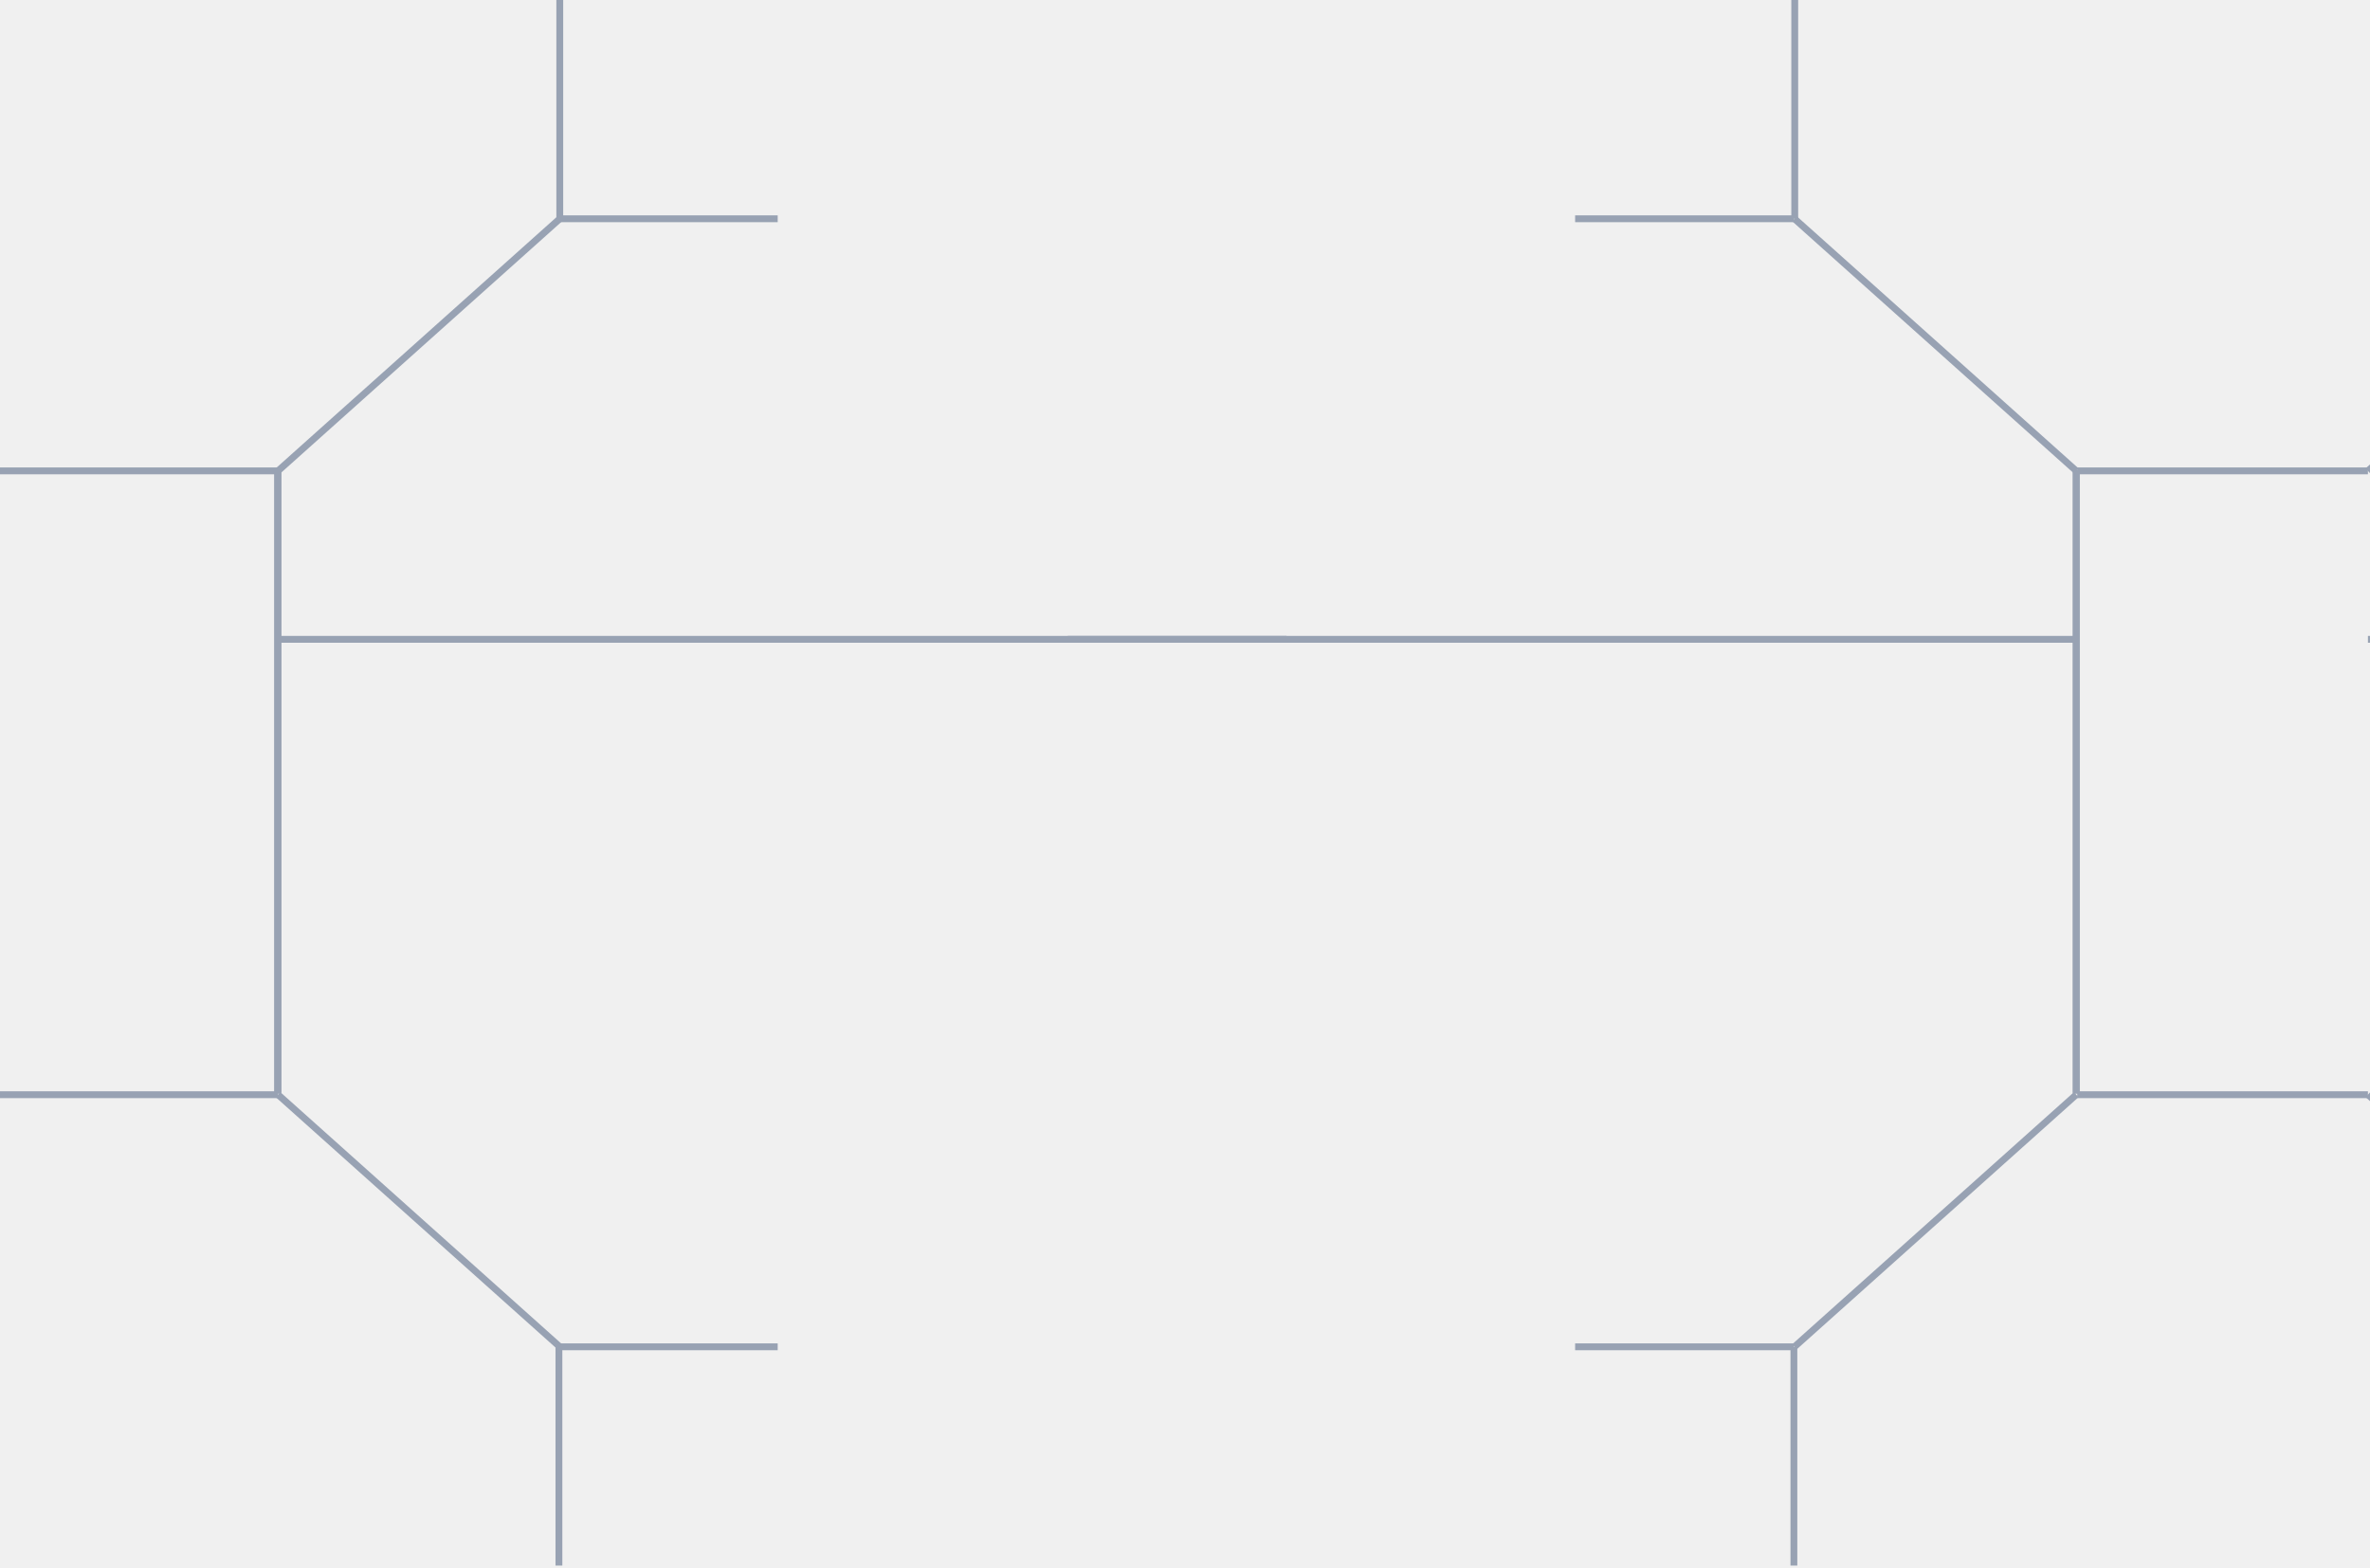
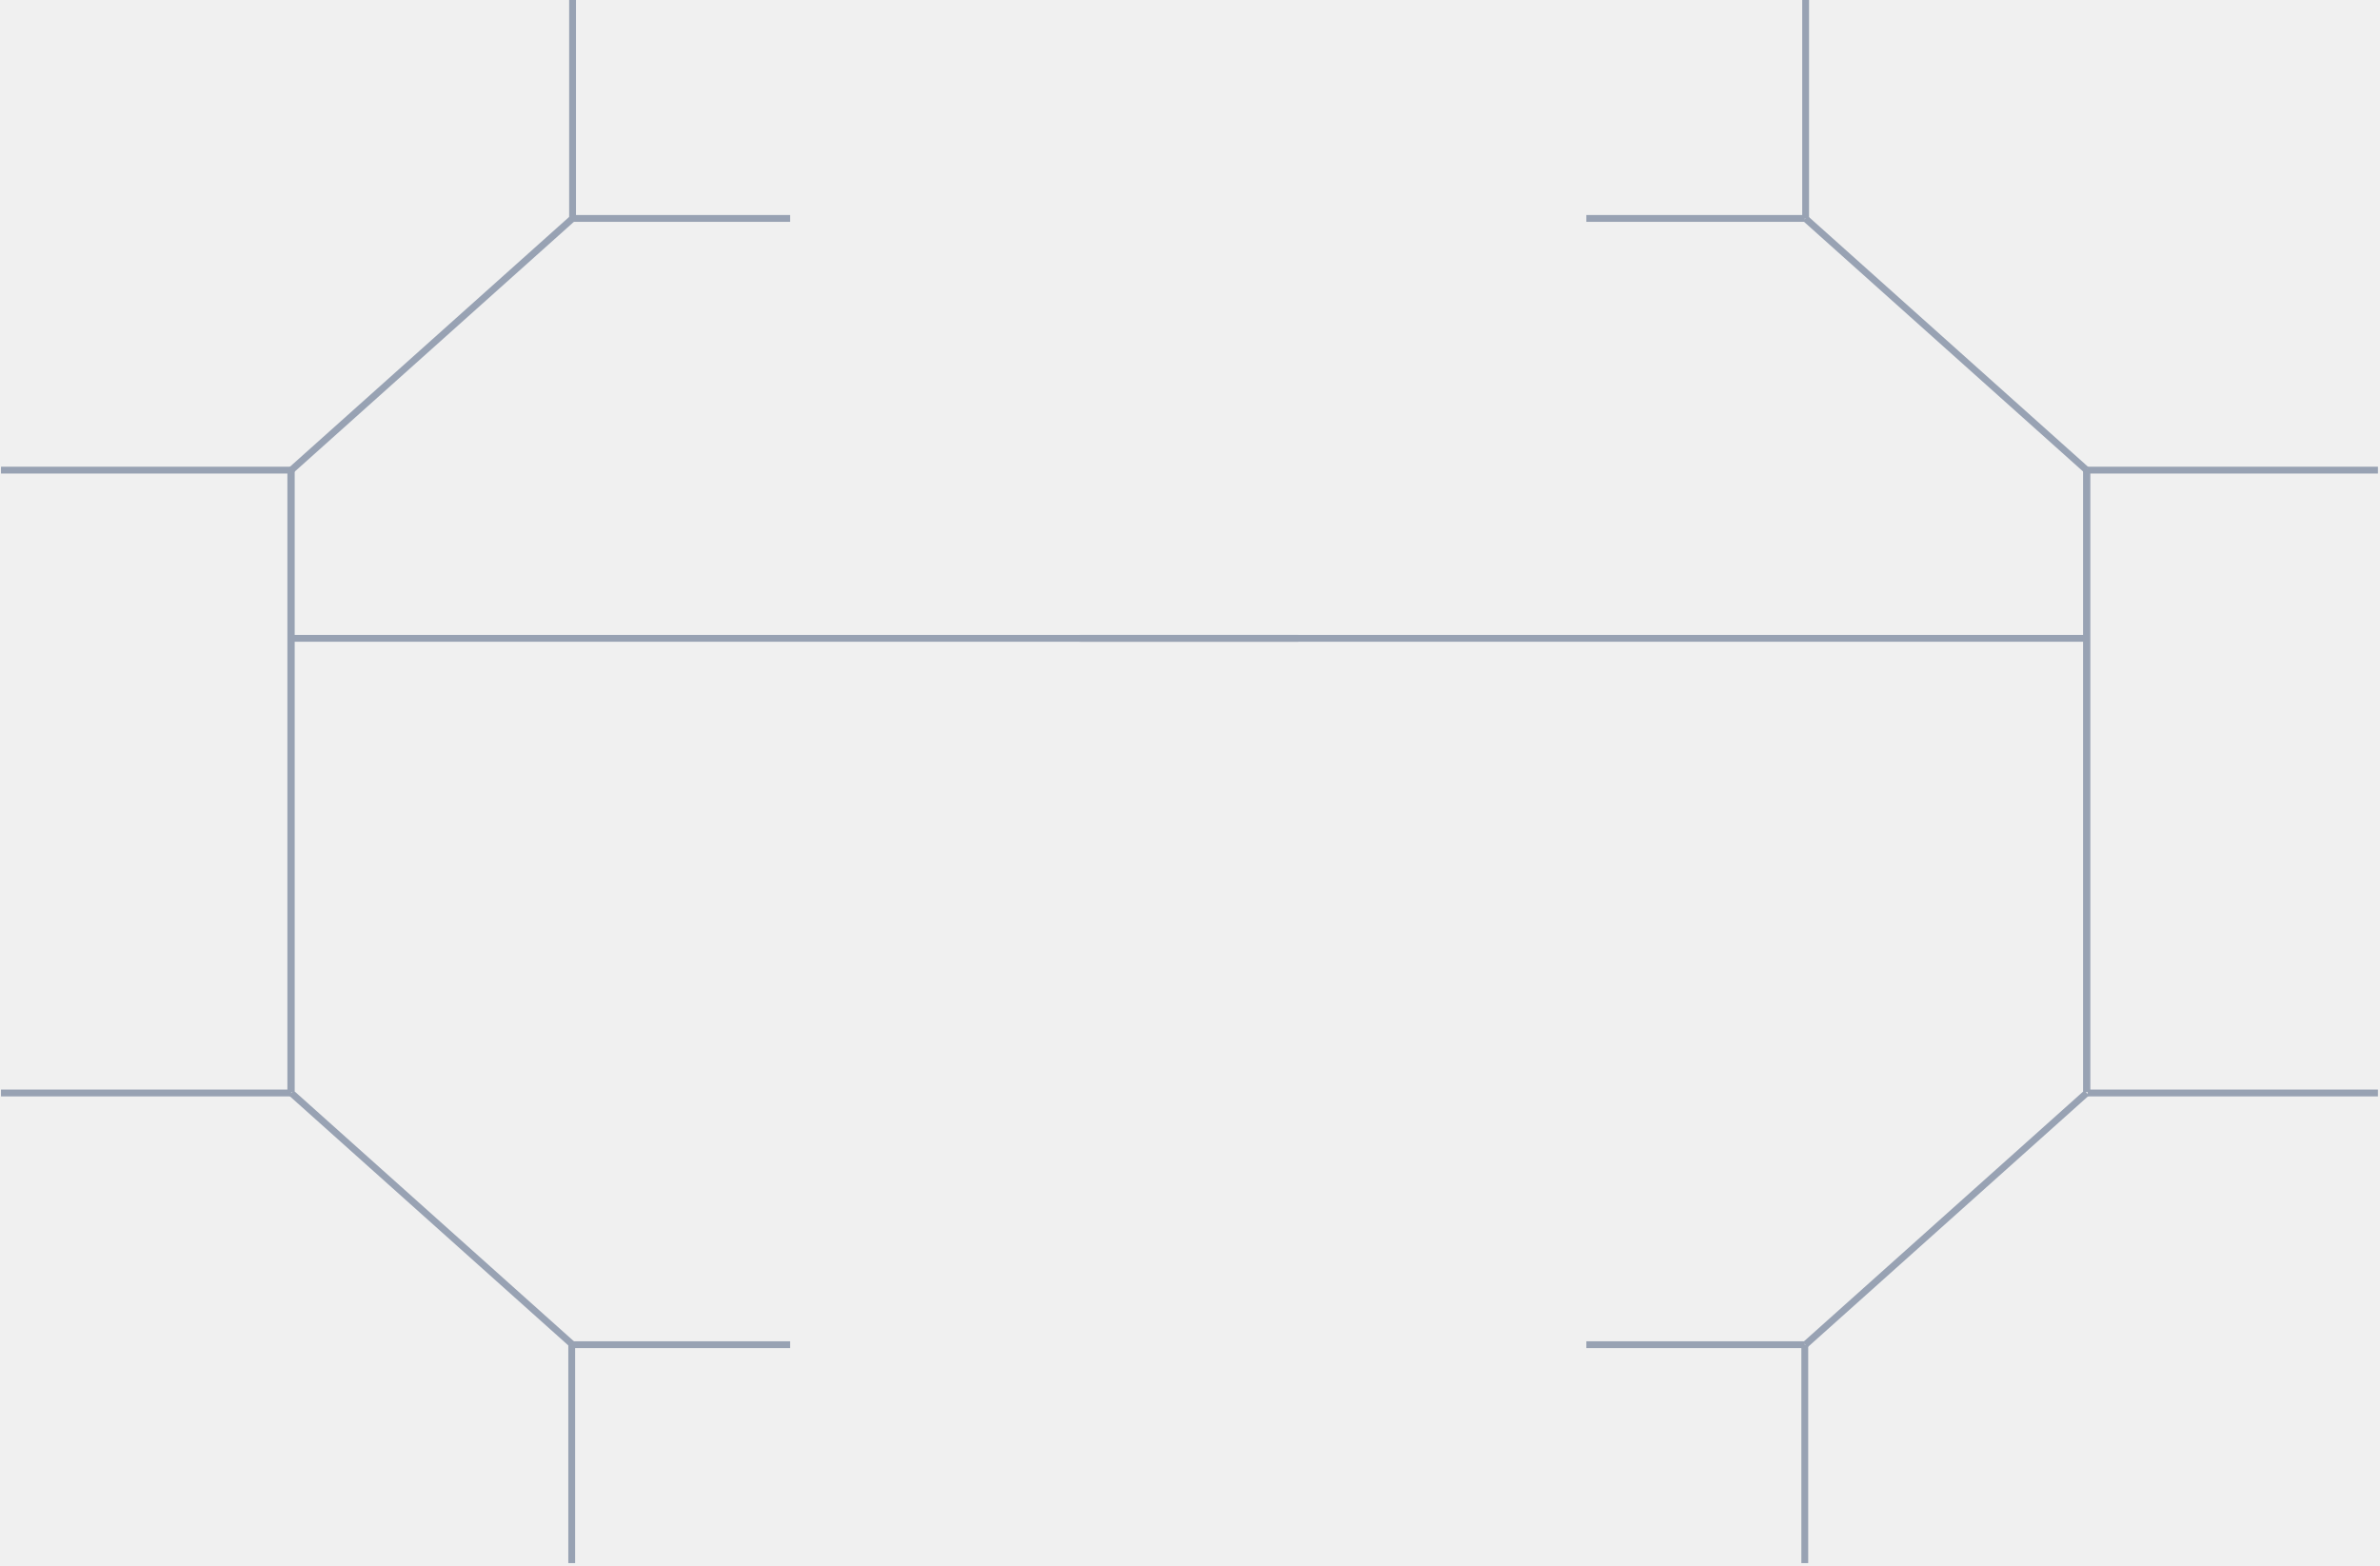
- <svg xmlns="http://www.w3.org/2000/svg" width="520" height="344" viewBox="0 0 520 344" fill="none">
-   <g clip-path="url(#clip0_1130_71)">
-     <g clip-path="url(#clip1_1130_71)">
-       <path d="M60.905 103.312V239.981" stroke="#98A2B3" stroke-width="1.5" />
-       <path d="M61 240.188H-2.783" stroke="#98A2B3" stroke-width="1.5" />
-       <path d="M61 103.312H-2.783" stroke="#98A2B3" stroke-width="1.5" />
-       <path d="M122.633 343.5V295.5" stroke="#98A2B3" stroke-width="1.5" />
-       <path d="M122.82 0V48" stroke="#98A2B3" stroke-width="1.5" />
-       <path d="M170.633 295.5H122.633" stroke="#98A2B3" stroke-width="1.5" />
-       <path d="M170.633 48H122.633" stroke="#98A2B3" stroke-width="1.5" />
-       <path d="M61.001 140.274H282.273" stroke="#98A2B3" stroke-width="1.5" />
-       <path d="M122.826 295.498L61 240.18" stroke="#98A2B3" stroke-width="1.5" />
-       <path d="M122.826 47.998L61 103.316" stroke="#98A2B3" stroke-width="1.5" />
-       <path d="M61.001 103.123V239.791" stroke="#98A2B3" stroke-width="1.5" />
-       <path d="M393.597 343.5V295.5" stroke="#98A2B3" stroke-width="1.5" />
-       <path d="M393.784 0V48" stroke="#98A2B3" stroke-width="1.5" />
-       <path d="M345.597 295.5H393.597" stroke="#98A2B3" stroke-width="1.5" />
-       <path d="M345.597 48H393.597" stroke="#98A2B3" stroke-width="1.5" />
-       <path d="M234.273 140.274H455.546" stroke="#98A2B3" stroke-width="1.5" />
-       <path d="M393.721 295.498L455.547 240.18" stroke="#98A2B3" stroke-width="1.5" />
-       <path d="M393.721 47.998L455.547 103.316" stroke="#98A2B3" stroke-width="1.5" />
-       <path d="M455.545 103.123V239.791" stroke="#98A2B3" stroke-width="1.5" />
-       <path d="M455.546 103.312V239.981" stroke="#98A2B3" stroke-width="1.5" />
-       <path d="M519.546 240.188H455.763" stroke="#98A2B3" stroke-width="1.5" />
-       <path d="M519.546 103.312H455.763" stroke="#98A2B3" stroke-width="1.5" />
-       <path d="M519.547 140.274H740.819" stroke="#98A2B3" stroke-width="1.5" />
-       <path d="M581.372 295.498L519.546 240.18" stroke="#98A2B3" stroke-width="1.5" />
-       <path d="M581.372 47.998L519.546 103.316" stroke="#98A2B3" stroke-width="1.5" />
+ <svg xmlns="http://www.w3.org/2000/svg" width="523" height="344" viewBox="0 0 523 344" fill="none">
+   <g clip-path="url(#clip0_1135_71)">
+     <g clip-path="url(#clip1_1135_71)">
+       <path d="M63.905 103.312V239.981" stroke="#98A2B3" stroke-width="1.5" />
+       <path d="M64 240.188H0.217" stroke="#98A2B3" stroke-width="1.5" />
+       <path d="M64 103.312H0.217" stroke="#98A2B3" stroke-width="1.5" />
+       <path d="M125.633 343.5V295.5" stroke="#98A2B3" stroke-width="1.5" />
+       <path d="M125.82 0V48" stroke="#98A2B3" stroke-width="1.5" />
+       <path d="M173.633 295.5H125.633" stroke="#98A2B3" stroke-width="1.5" />
+       <path d="M173.633 48H125.633" stroke="#98A2B3" stroke-width="1.5" />
+       <path d="M64.001 140.274H285.273" stroke="#98A2B3" stroke-width="1.5" />
+       <path d="M125.826 295.498L64 240.18" stroke="#98A2B3" stroke-width="1.5" />
+       <path d="M125.826 47.998L64 103.316" stroke="#98A2B3" stroke-width="1.5" />
+       <path d="M64.001 103.123V239.791" stroke="#98A2B3" stroke-width="1.5" />
+       <path d="M396.597 343.5V295.5" stroke="#98A2B3" stroke-width="1.5" />
+       <path d="M396.784 0V48" stroke="#98A2B3" stroke-width="1.5" />
+       <path d="M348.597 295.5H396.597" stroke="#98A2B3" stroke-width="1.5" />
+       <path d="M348.597 48H396.597" stroke="#98A2B3" stroke-width="1.5" />
+       <path d="M237.273 140.274H458.546" stroke="#98A2B3" stroke-width="1.5" />
+       <path d="M396.721 295.498L458.547 240.18" stroke="#98A2B3" stroke-width="1.5" />
+       <path d="M396.721 47.998L458.547 103.316" stroke="#98A2B3" stroke-width="1.5" />
+       <path d="M458.545 103.123V239.791" stroke="#98A2B3" stroke-width="1.5" />
+       <path d="M458.546 103.312V239.981" stroke="#98A2B3" stroke-width="1.5" />
+       <path d="M522.546 240.188H458.763" stroke="#98A2B3" stroke-width="1.5" />
+       <path d="M522.546 103.312H458.763" stroke="#98A2B3" stroke-width="1.5" />
    </g>
  </g>
  <defs>
-     <clipPath id="clip0_1130_71">
-       <rect width="520" height="344" fill="white" />
+     <clipPath id="clip0_1135_71">
+       <rect width="523" height="344" fill="white" />
    </clipPath>
-     <clipPath id="clip1_1130_71">
-       <rect width="1440" height="344" fill="white" transform="translate(-3)" />
+     <clipPath id="clip1_1135_71">
+       <rect width="1440" height="344" fill="white" />
    </clipPath>
  </defs>
</svg>
